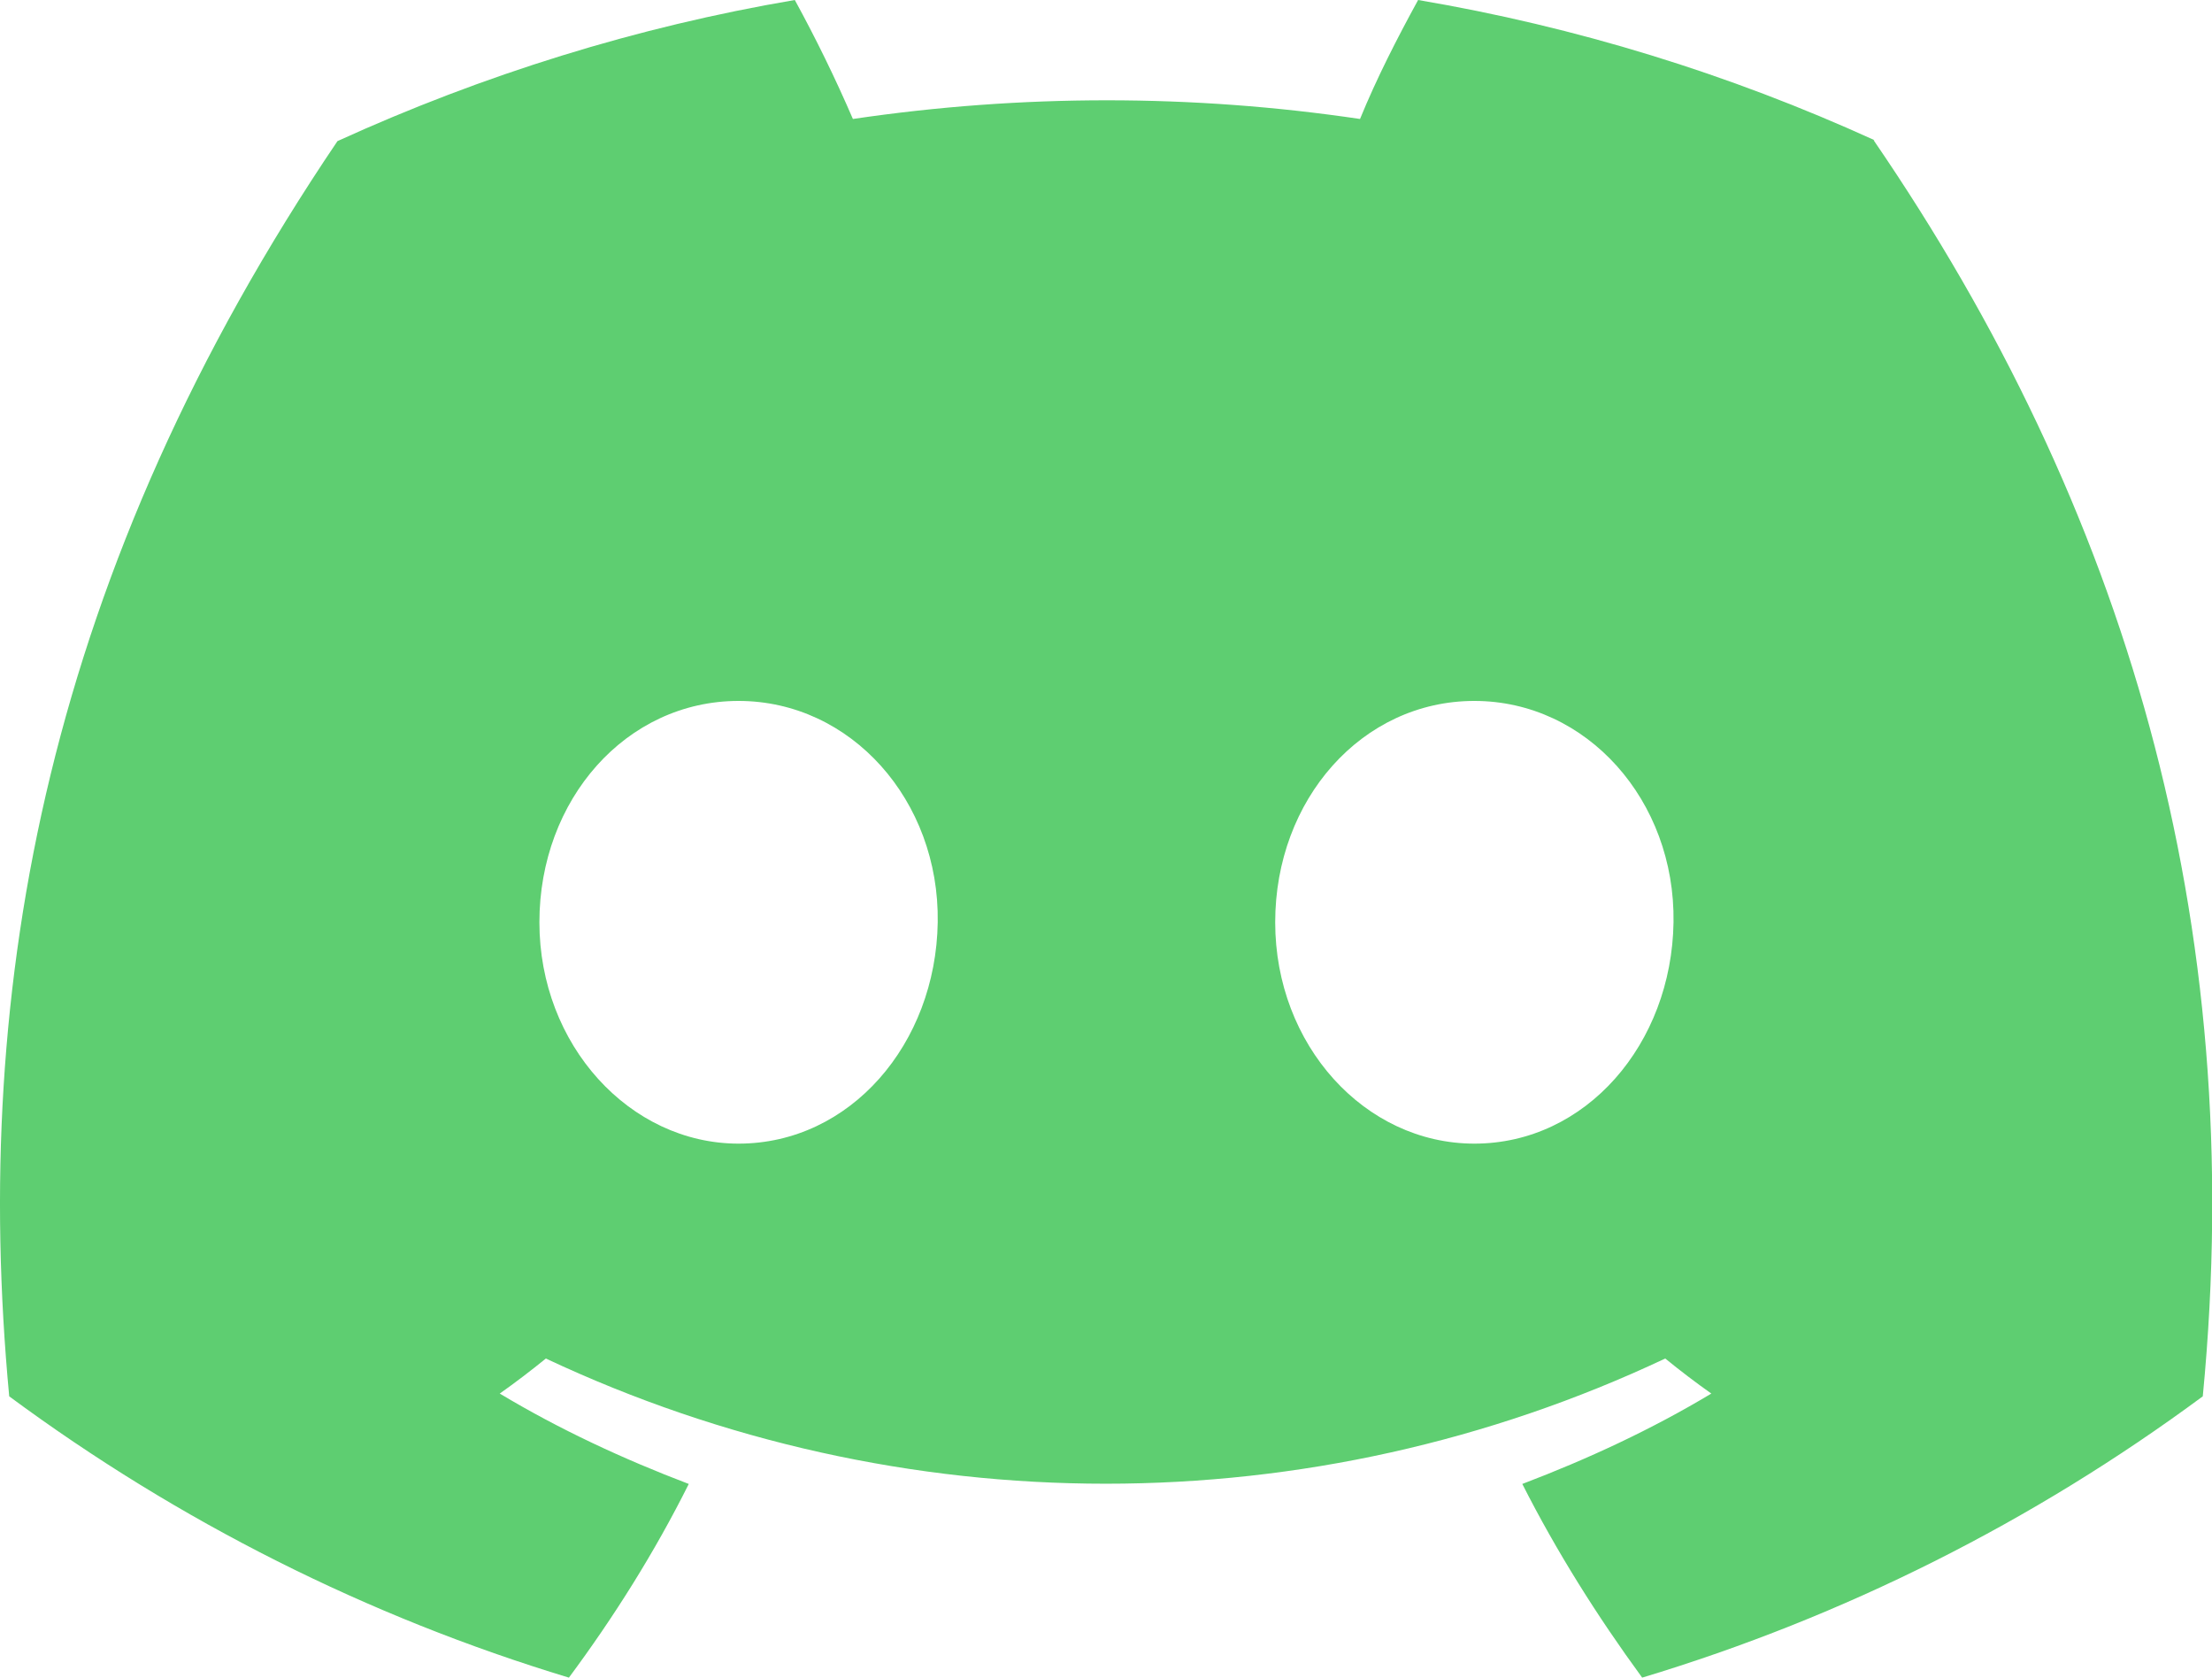
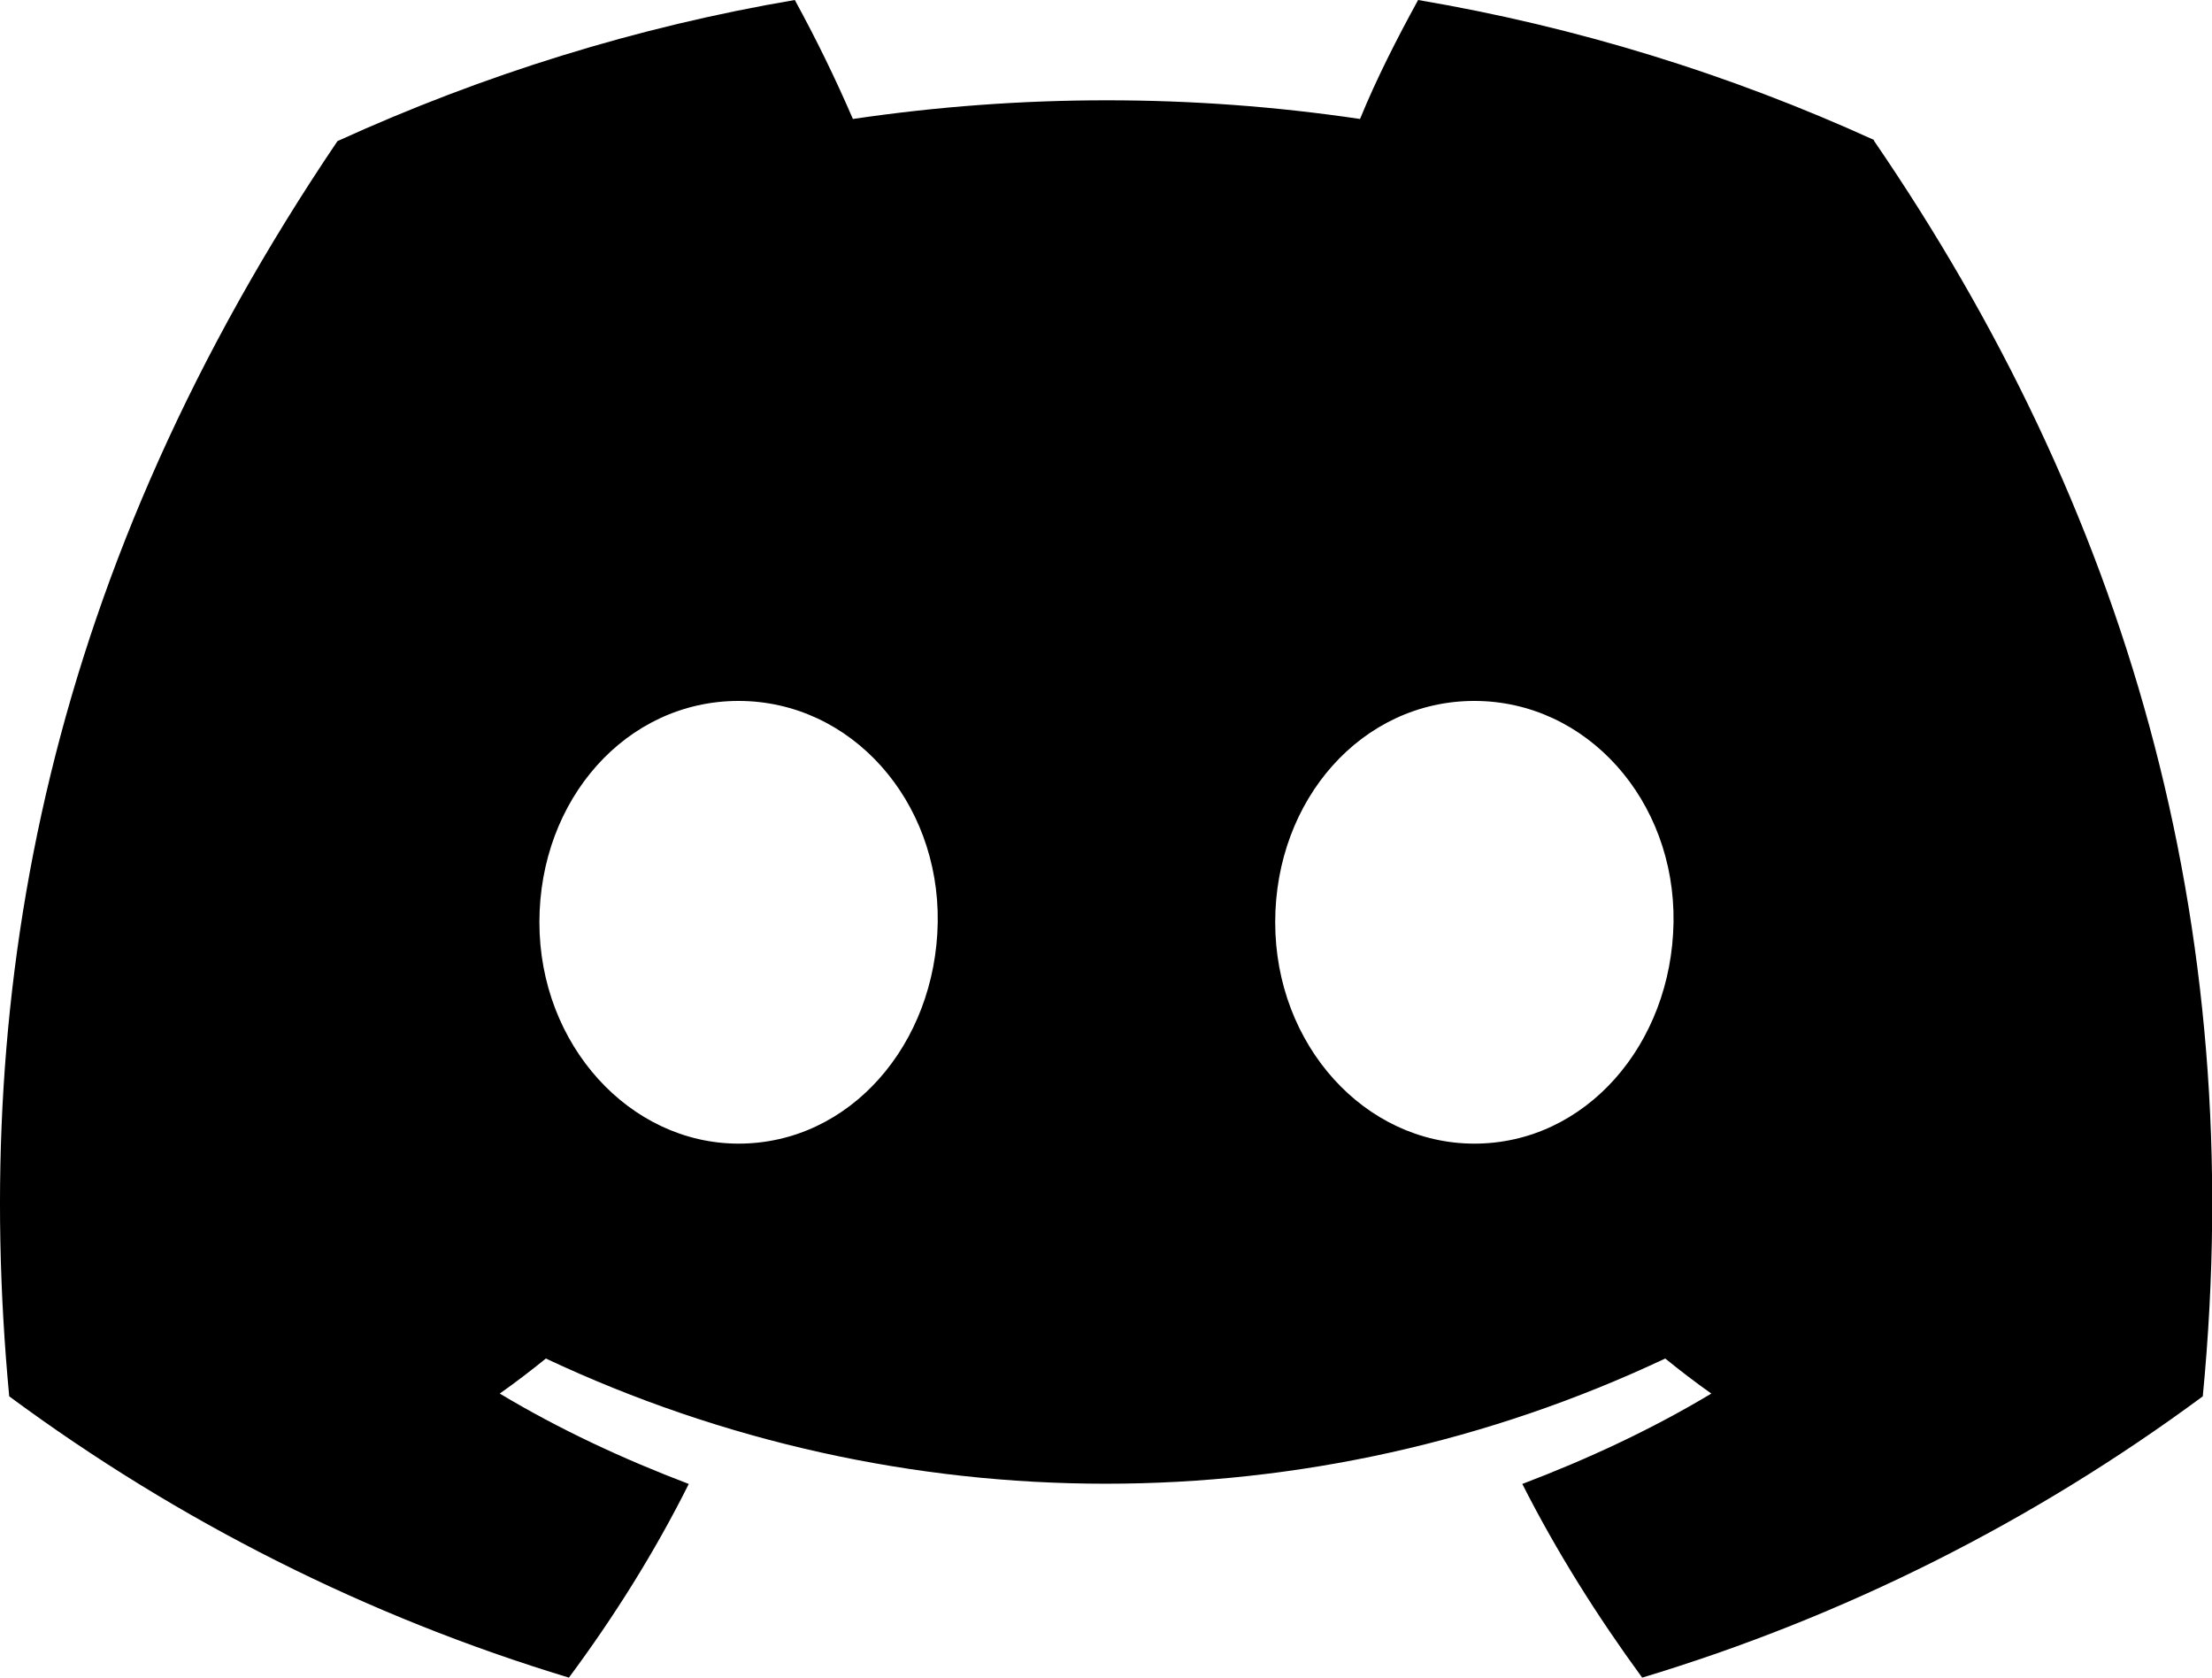
<svg xmlns="http://www.w3.org/2000/svg" id="a" width="23.99" height="18.19" viewBox="0 0 23.99 18.19">
  <g id="b">
    <g id="c">
      <g id="d">
-         <path d="M20.33,1.52c-1.58-.72-3.24-1.23-4.95-1.52-.23.42-.45.85-.63,1.29-1.82-.27-3.67-.27-5.5,0-.19-.44-.4-.87-.63-1.29-1.71.29-3.38.81-4.96,1.53C.53,6.16-.32,10.68.1,15.14H.1c1.84,1.36,3.89,2.39,6.07,3.05.49-.66.93-1.36,1.3-2.1-.71-.27-1.4-.59-2.05-.98.17-.12.34-.25.5-.38,3.85,1.81,8.3,1.81,12.14,0,.16.13.33.26.5.38-.65.39-1.34.71-2.05.98.37.73.81,1.43,1.3,2.1,2.19-.66,4.24-1.69,6.08-3.05h0c.5-5.17-.85-9.65-3.57-13.62h0ZM8.01,12.4c-1.18,0-2.16-1.07-2.16-2.4s.94-2.4,2.16-2.4,2.18,1.08,2.16,2.4-.95,2.4-2.16,2.4ZM15.99,12.4c-1.19,0-2.16-1.07-2.16-2.4s.94-2.4,2.16-2.4,2.18,1.08,2.16,2.4-.95,2.4-2.16,2.4Z" fill="#5ece71" stroke-width="0" />
+         <path d="M20.33,1.52c-1.58-.72-3.24-1.23-4.95-1.52-.23.42-.45.85-.63,1.29-1.82-.27-3.67-.27-5.5,0-.19-.44-.4-.87-.63-1.29-1.71.29-3.38.81-4.96,1.53C.53,6.16-.32,10.68.1,15.14H.1c1.84,1.36,3.89,2.39,6.07,3.05.49-.66.93-1.36,1.3-2.1-.71-.27-1.4-.59-2.05-.98.17-.12.34-.25.5-.38,3.85,1.81,8.3,1.81,12.14,0,.16.13.33.26.5.38-.65.39-1.34.71-2.05.98.37.73.81,1.43,1.3,2.1,2.19-.66,4.24-1.69,6.08-3.05h0c.5-5.17-.85-9.65-3.57-13.62h0ZM8.01,12.4c-1.18,0-2.16-1.07-2.16-2.4s.94-2.4,2.16-2.4,2.18,1.08,2.16,2.4-.95,2.4-2.16,2.4ZM15.99,12.4c-1.19,0-2.16-1.07-2.16-2.4s.94-2.4,2.16-2.4,2.18,1.08,2.16,2.4-.95,2.4-2.16,2.4Z" stroke-width="0" />
      </g>
    </g>
  </g>
</svg>
